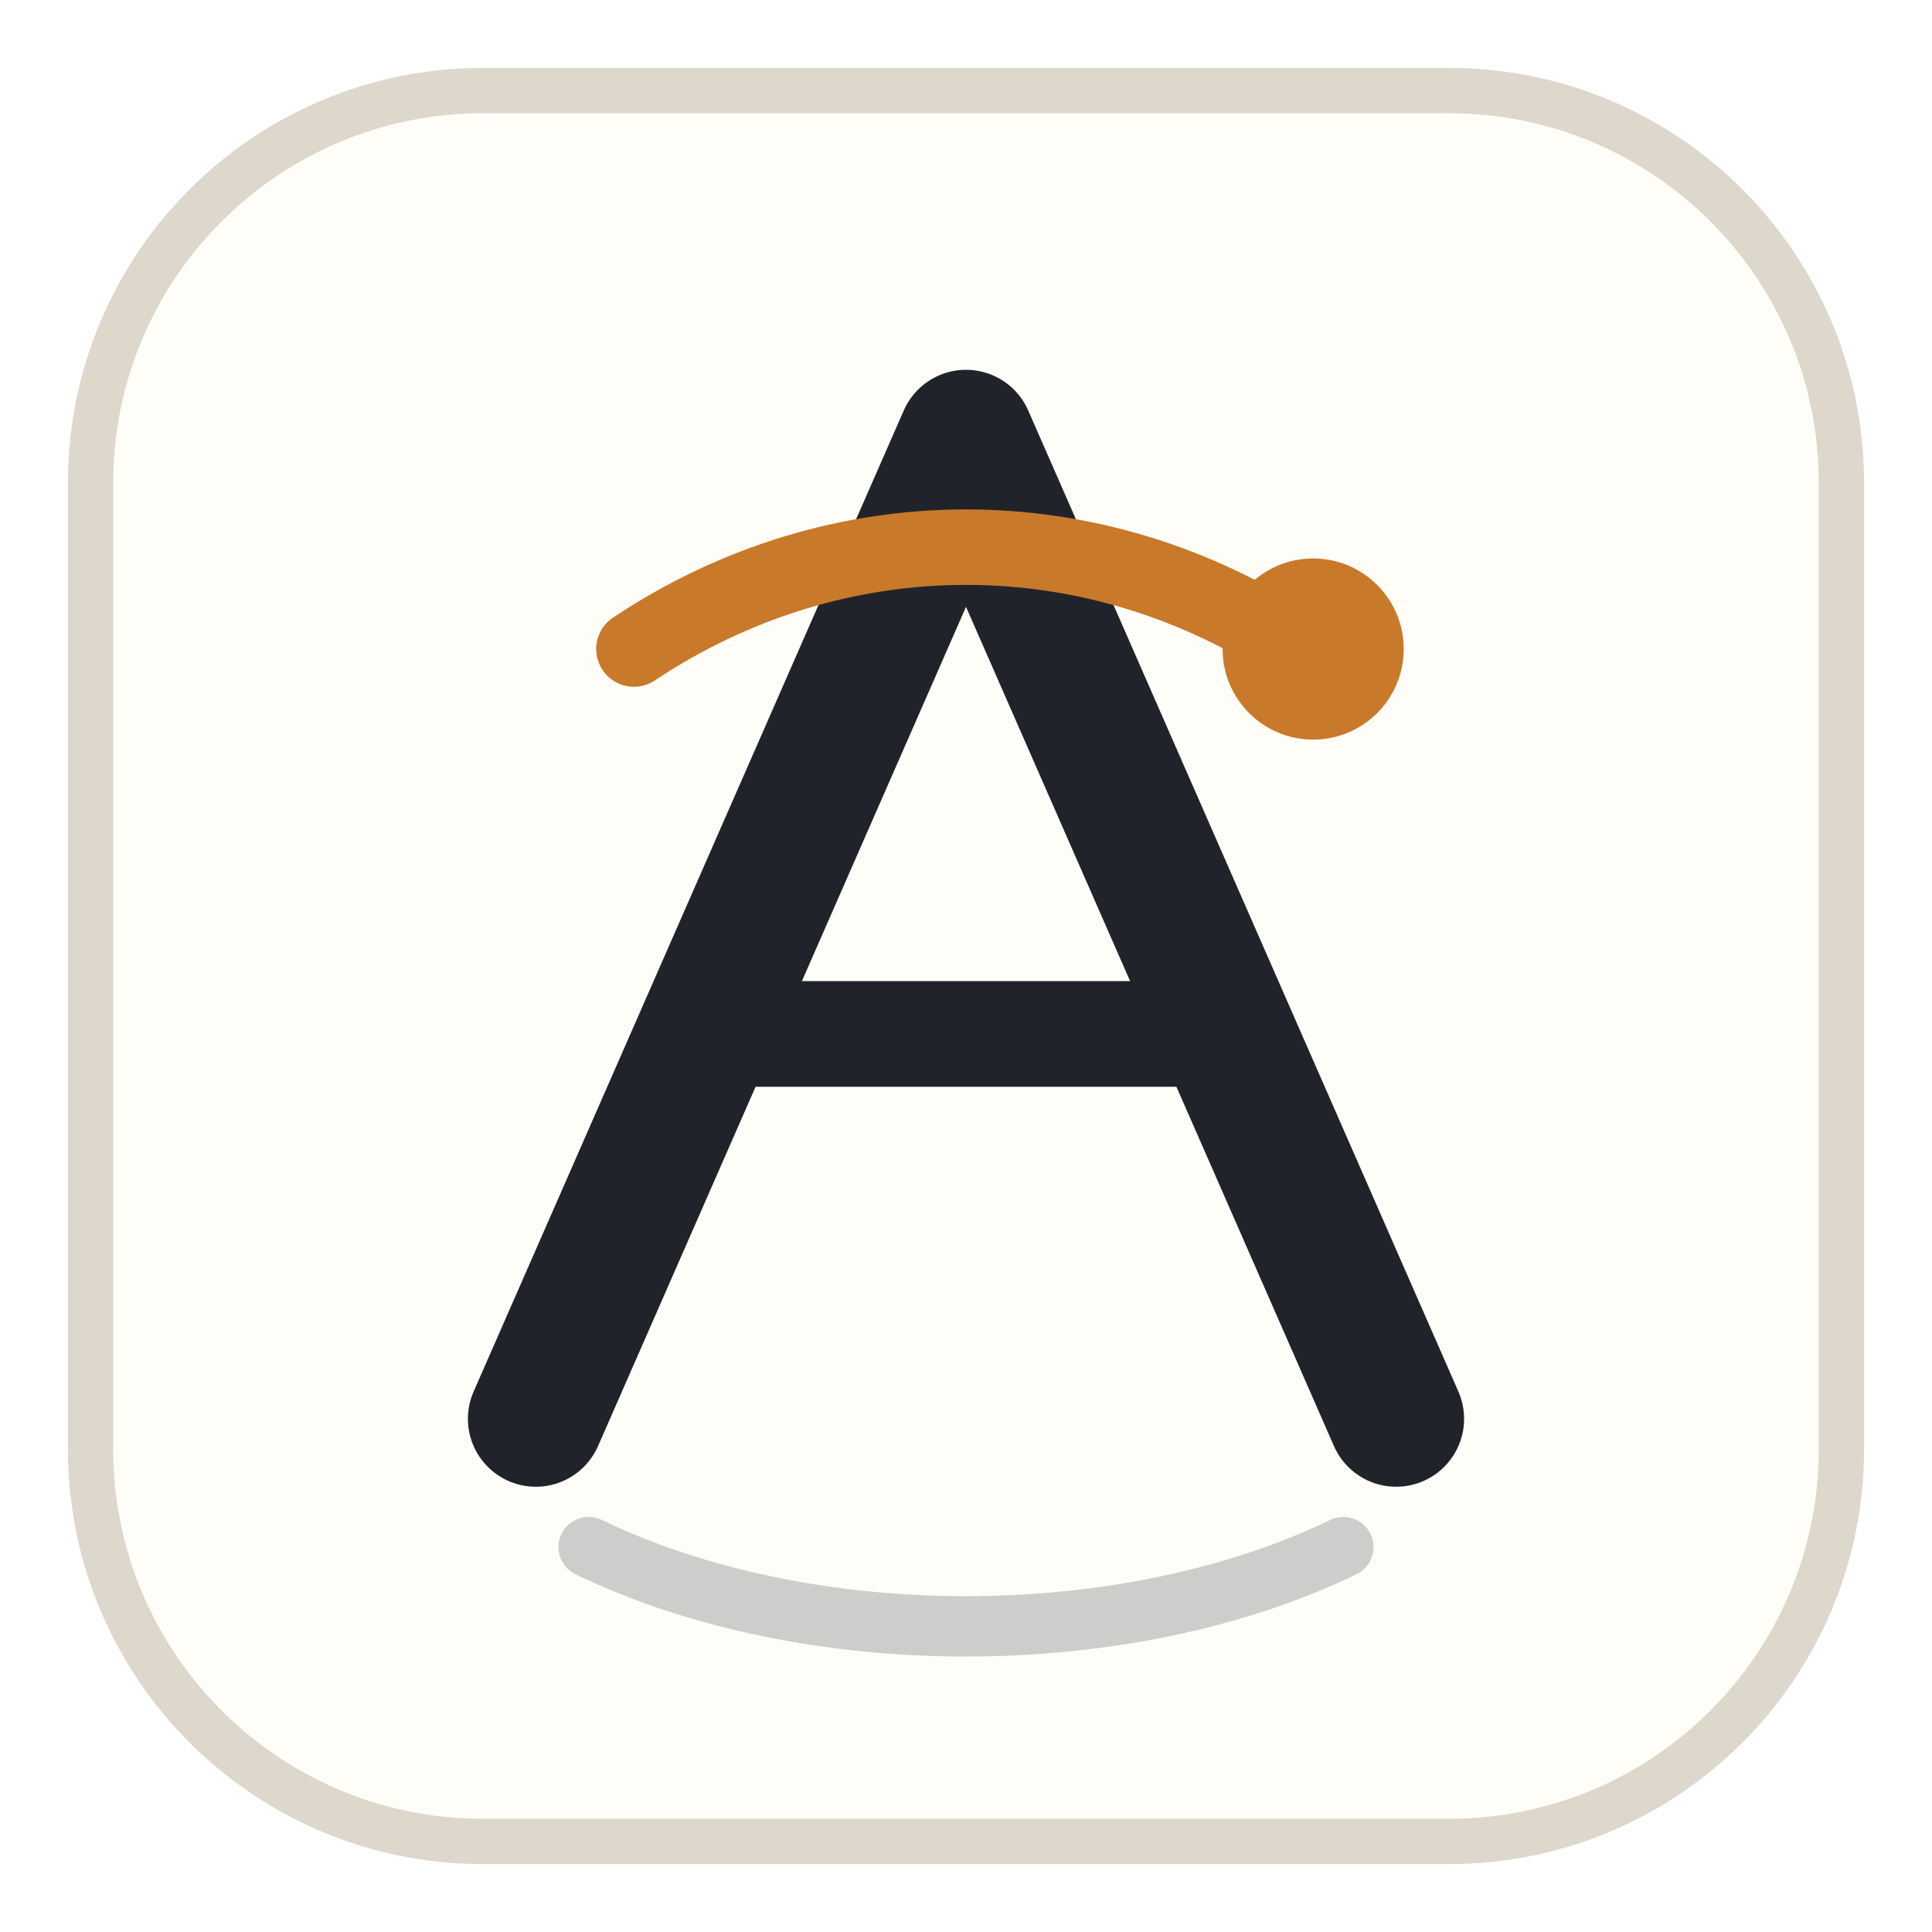
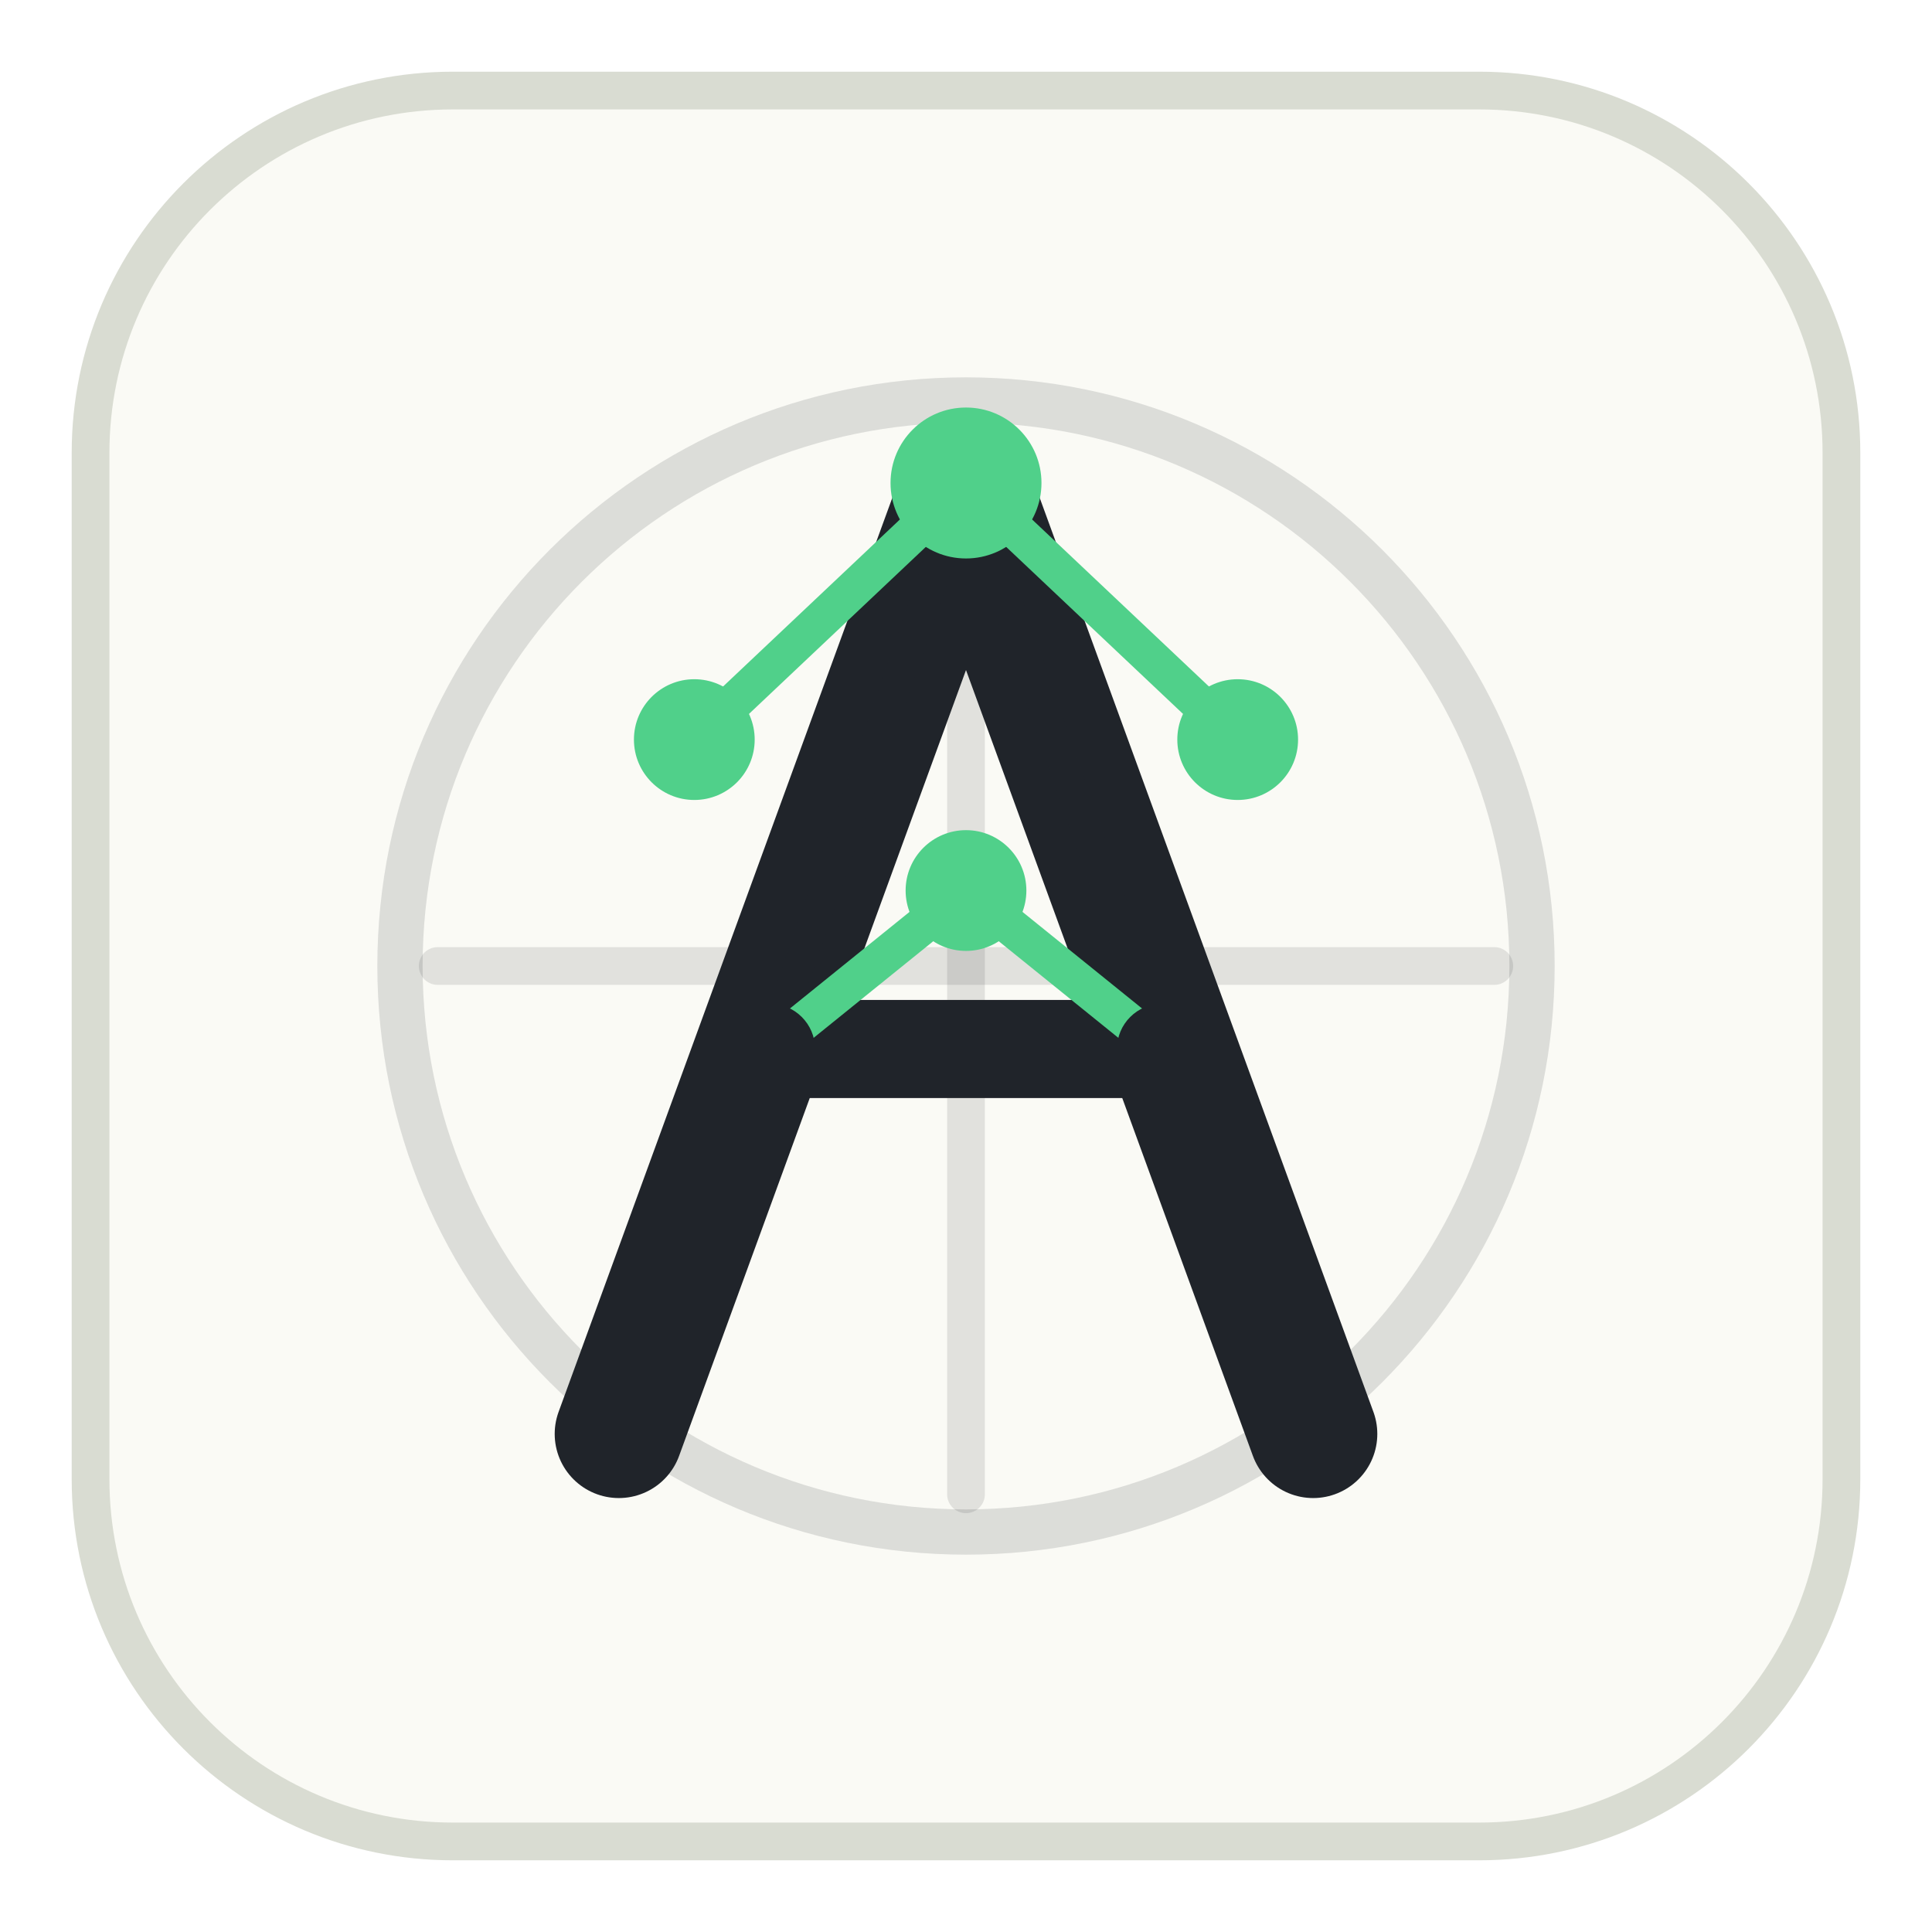
<svg xmlns="http://www.w3.org/2000/svg" width="256" height="256" viewBox="0 0 256 256" fill="none" role="img" aria-labelledby="title desc">
-   <rect x="12" y="12" width="232" height="232" rx="52" fill="#FFFDF8" />
-   <rect x="12" y="12" width="232" height="232" rx="52" stroke="#DDD7CC" stroke-width="6" />
-   <path d="M71 188L128 58L185 188" stroke="#20242A" stroke-width="18" stroke-linecap="round" stroke-linejoin="round" />
-   <path d="M96 137H160" stroke="#20242A" stroke-width="14" stroke-linecap="round" />
-   <path d="M84 86C111 68 145 68 172 86" stroke="#C8792A" stroke-width="10" stroke-linecap="round" />
-   <path d="M78 205C107 219 149 219 178 205" stroke="#20242A" stroke-width="8" stroke-linecap="round" opacity="0.22" />
-   <circle cx="174" cy="86" r="12" fill="#C8792A" />
+   <rect x="12" y="12" width="232" height="232" rx="48" fill="#FAFAF5" />
+   <rect x="12" y="12" width="232" height="232" rx="48" stroke="#D9DCD2" stroke-width="5" />
+   <circle cx="128" cy="128" r="75" stroke="#20242A" stroke-width="6" opacity="0.14" />
+   <path d="M58 128H198" stroke="#20242A" stroke-width="5" stroke-linecap="round" opacity="0.12" />
+   <path d="M128 58V198" stroke="#20242A" stroke-width="5" stroke-linecap="round" opacity="0.12" />
+   <path d="M82 190L128 64L174 190" stroke="#20242A" stroke-width="17" stroke-linecap="round" stroke-linejoin="round" />
+   <path d="M102 139H154" stroke="#20242A" stroke-width="13" stroke-linecap="round" />
+   <path d="M102 139L128 64L154 139" stroke="#20242A" stroke-width="4" stroke-linecap="round" stroke-linejoin="round" opacity="0.2" />
+   <path d="M92 98L128 64L164 98" stroke="#50D08A" stroke-width="5" stroke-linecap="round" stroke-linejoin="round" />
+   <path d="M102 139L128 118L154 139" stroke="#50D08A" stroke-width="5" stroke-linecap="round" stroke-linejoin="round" />
+   <circle cx="128" cy="64" r="10" fill="#50D08A" />
+   <circle cx="92" cy="98" r="8" fill="#50D08A" />
+   <circle cx="164" cy="98" r="8" fill="#50D08A" />
+   <circle cx="128" cy="118" r="8" fill="#50D08A" />
+   <circle cx="102" cy="139" r="6" fill="#20242A" />
+   <circle cx="154" cy="139" r="6" fill="#20242A" />
</svg>
